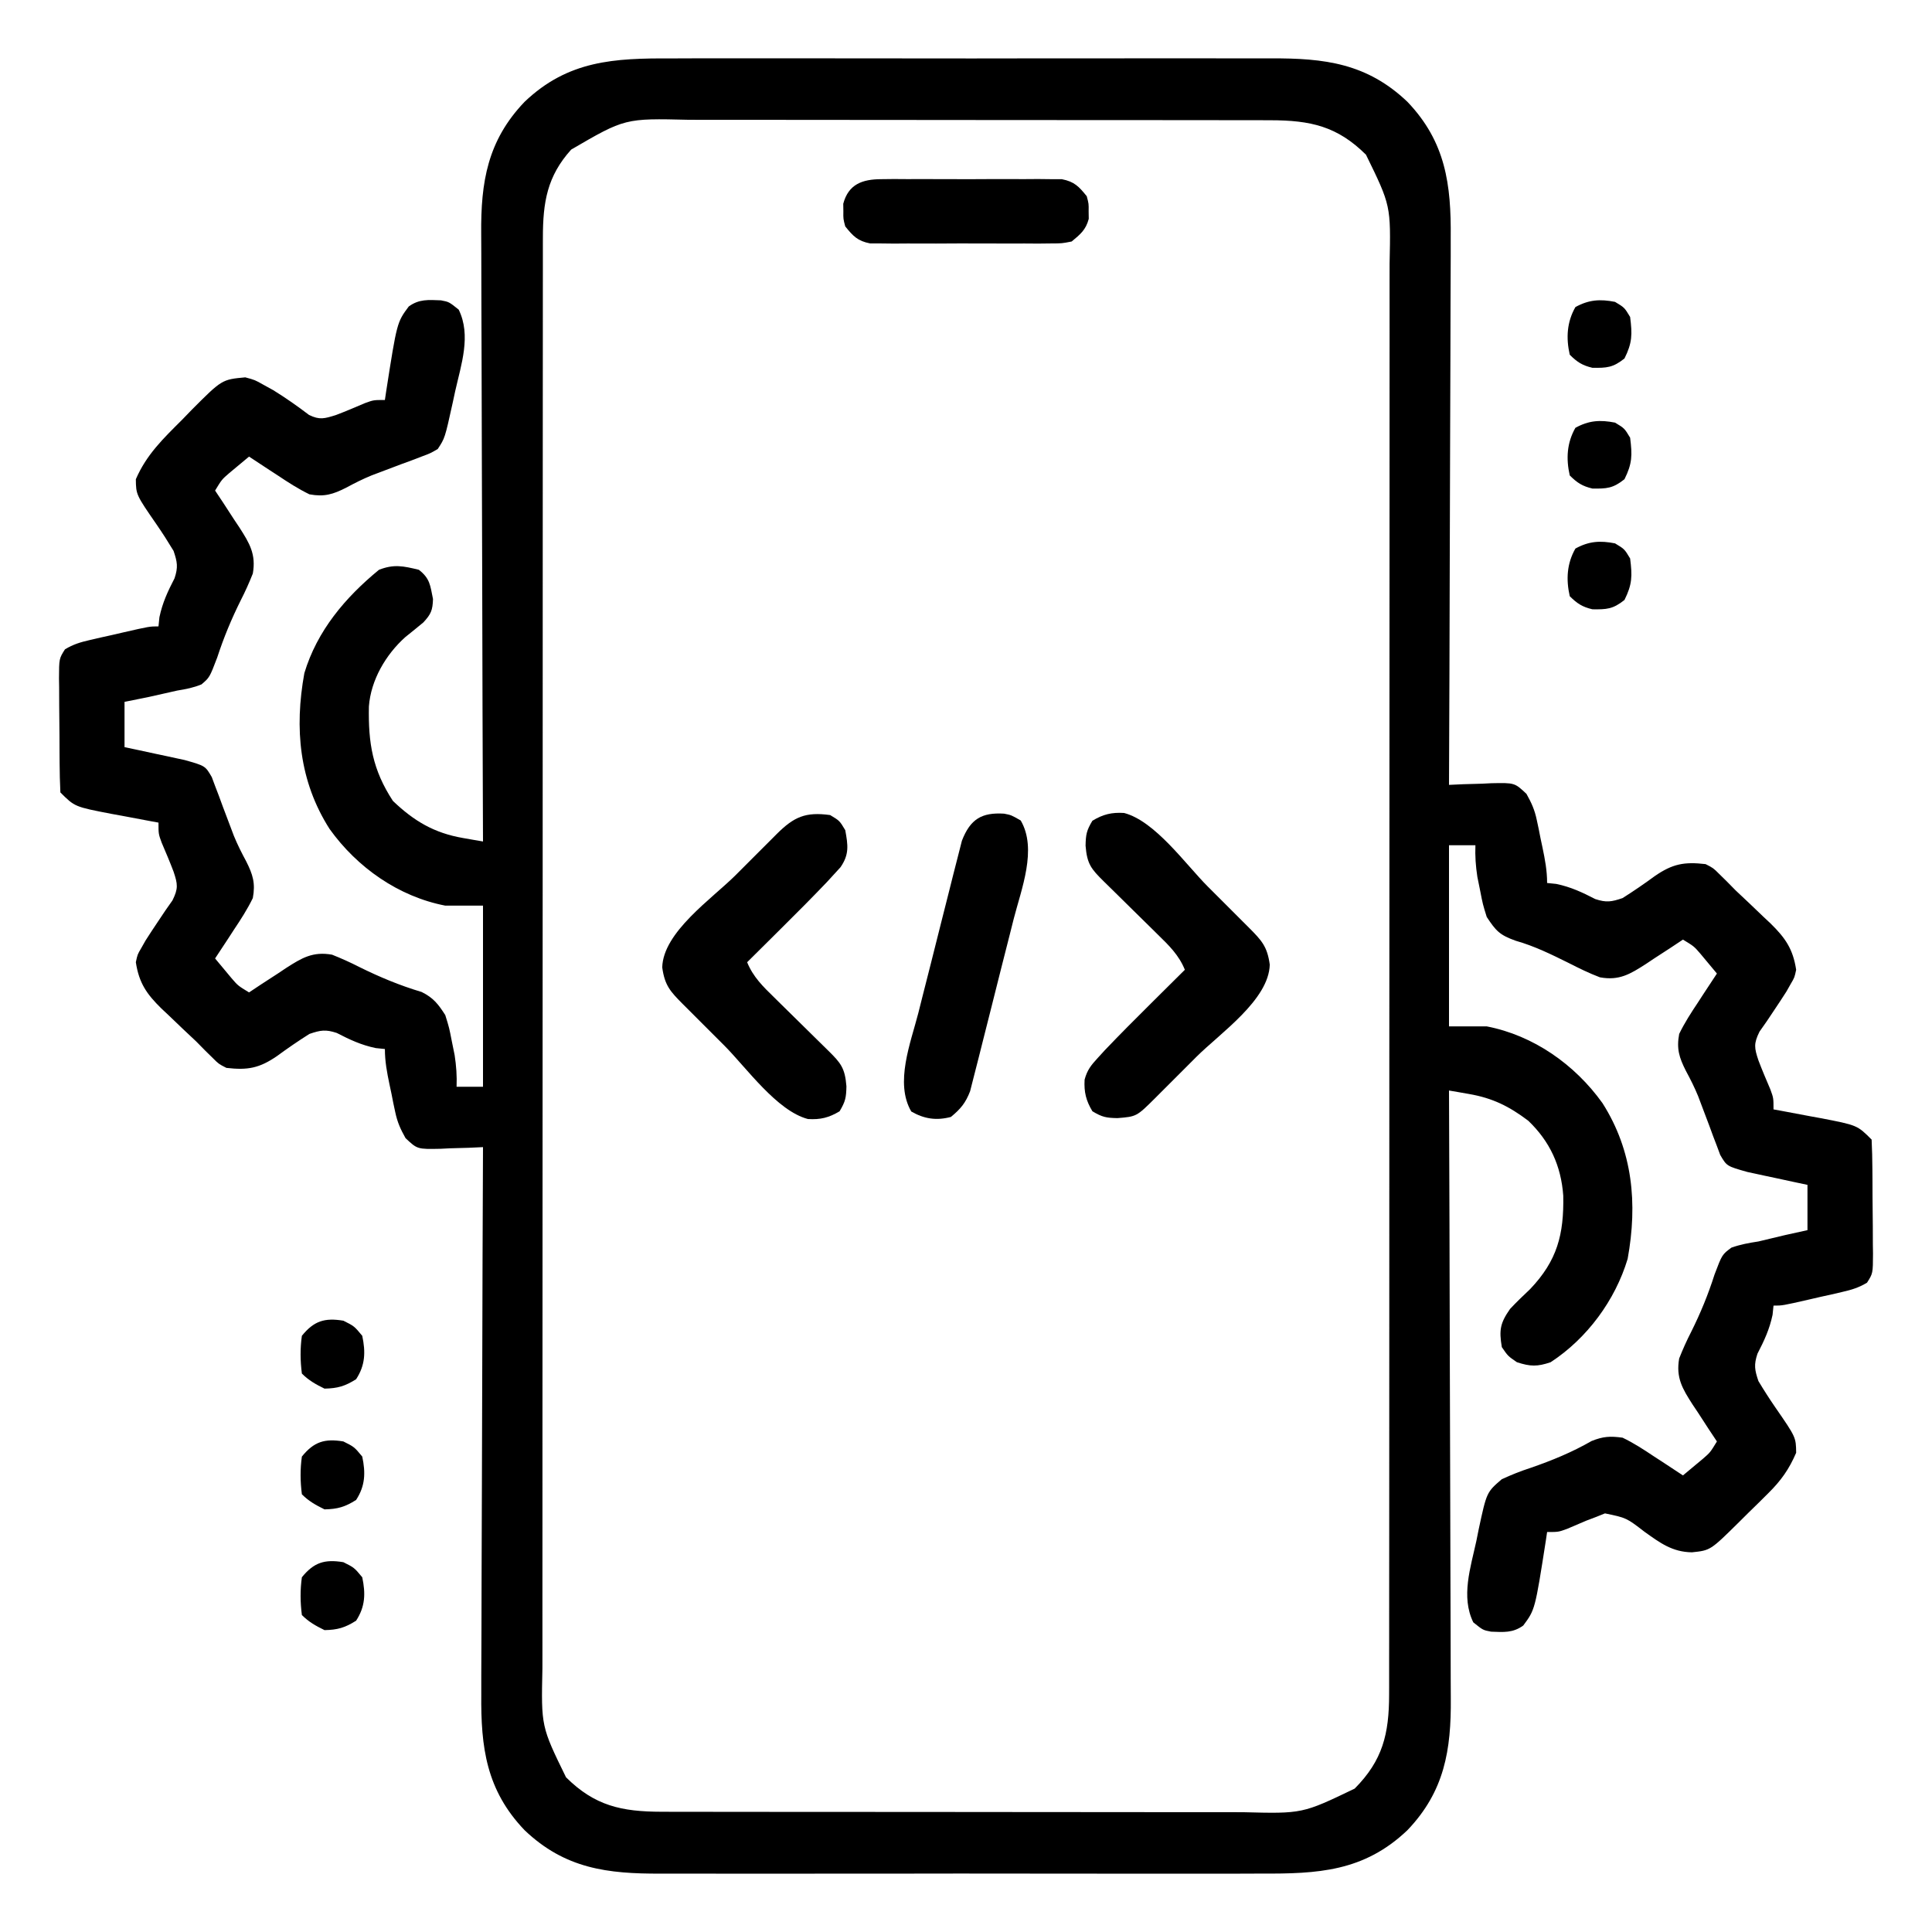
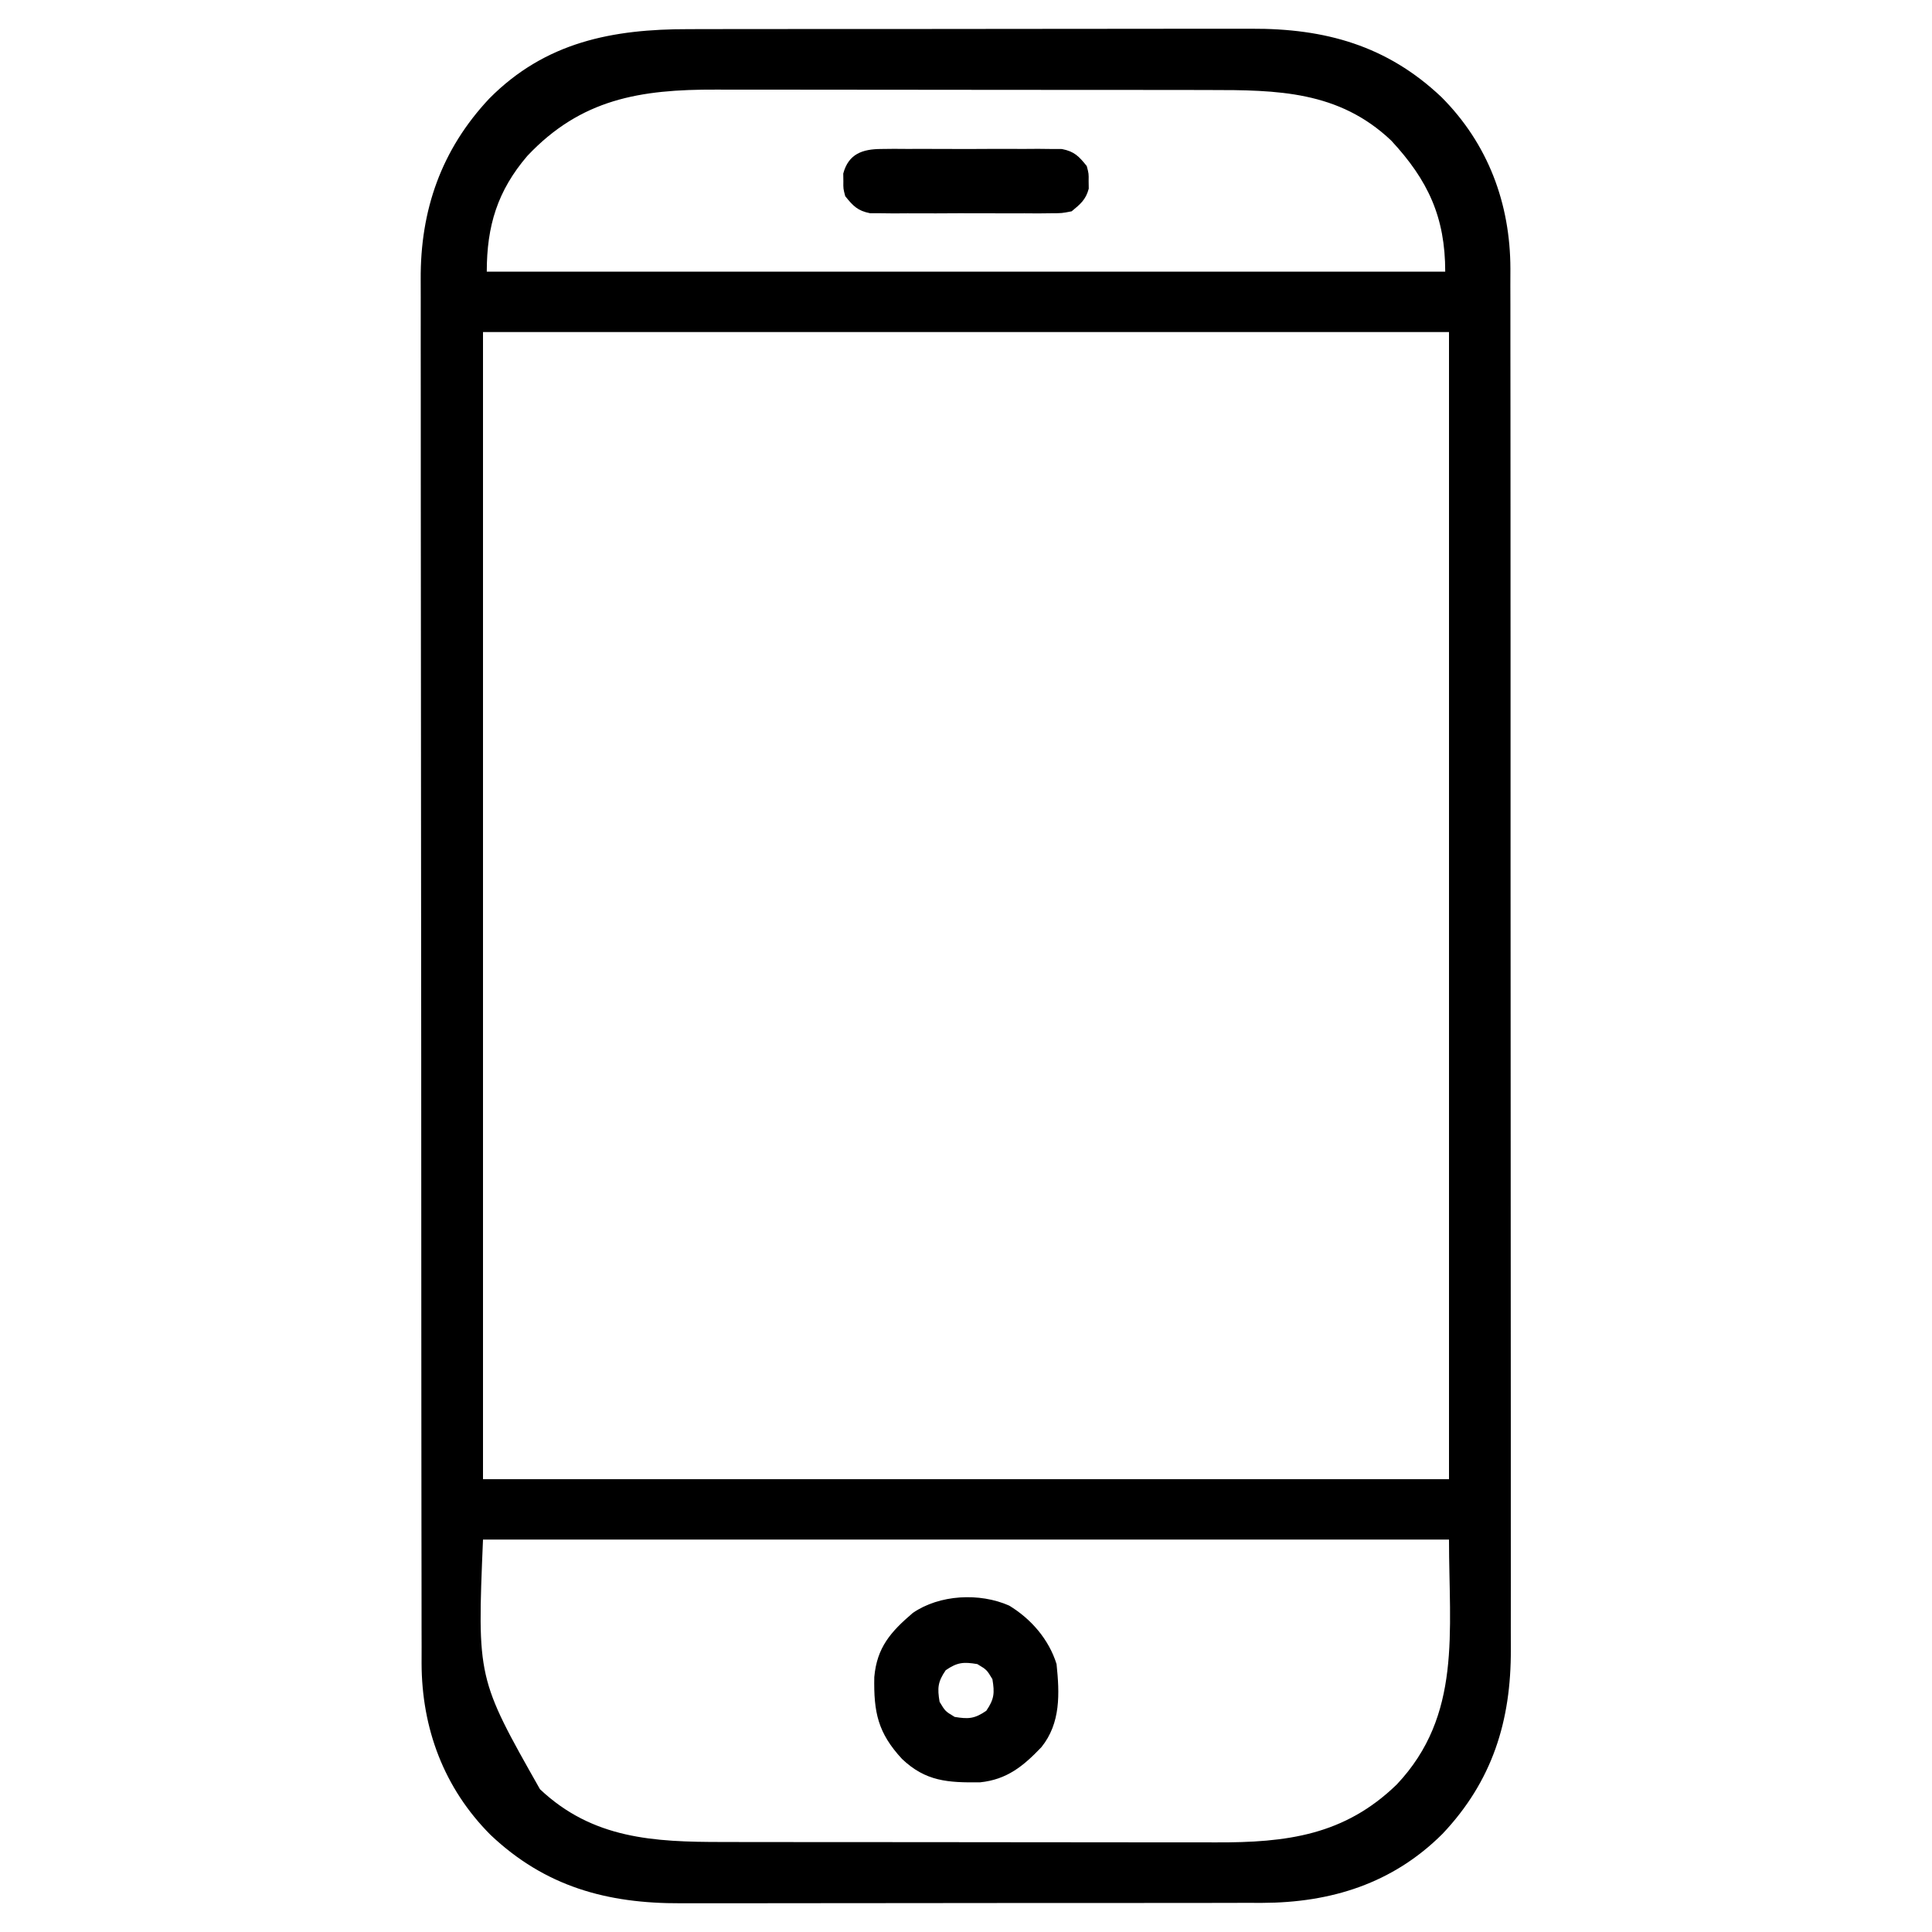
<svg xmlns="http://www.w3.org/2000/svg" version="1.1" width="512" height="512">
-   <path d="M0 0 C1.895 -0.005 3.79 -0.013 5.685 -0.021 C10.805 -0.039 15.925 -0.032 21.045 -0.02 C26.418 -0.01 31.791 -0.019 37.165 -0.025 C46.186 -0.033 55.207 -0.023 64.229 -0.004 C74.639 0.018 85.049 0.011 95.46 -0.011 C104.419 -0.029 113.378 -0.032 122.337 -0.021 C127.679 -0.015 133.021 -0.014 138.362 -0.028 C143.386 -0.039 148.409 -0.031 153.432 -0.008 C155.269 -0.003 157.106 -0.004 158.943 -0.013 C173.121 -0.075 184.391 1.278 195.117 11.518 C205.238 22.12 206.713 33.417 206.571 47.546 C206.57 49.133 206.571 50.721 206.573 52.309 C206.574 56.587 206.551 60.865 206.523 65.143 C206.498 69.626 206.495 74.109 206.491 78.592 C206.478 87.067 206.445 95.542 206.405 104.016 C206.36 113.671 206.339 123.325 206.318 132.979 C206.277 152.825 206.206 172.671 206.117 192.518 C207.37 192.46 208.623 192.402 209.914 192.342 C211.565 192.295 213.216 192.249 214.867 192.205 C216.105 192.142 216.105 192.142 217.367 192.078 C223.52 191.954 223.52 191.954 226.644 194.901 C227.992 197.296 228.83 199.164 229.383 201.838 C229.55 202.62 229.718 203.403 229.891 204.209 C230.048 205.012 230.205 205.815 230.367 206.643 C230.54 207.453 230.713 208.264 230.891 209.1 C231.562 212.323 232.117 215.213 232.117 218.518 C232.922 218.6 233.726 218.683 234.555 218.768 C238.399 219.577 241.401 220.982 244.871 222.775 C247.825 223.751 249.166 223.523 252.117 222.518 C255.057 220.66 257.881 218.725 260.682 216.668 C265.352 213.453 268.449 212.855 274.117 213.518 C276.156 214.557 276.156 214.557 277.742 216.143 C278.387 216.774 279.031 217.406 279.695 218.057 C280.495 218.869 281.294 219.681 282.117 220.518 C283.297 221.632 284.479 222.744 285.664 223.854 C286.942 225.073 288.218 226.295 289.492 227.518 C290.112 228.098 290.731 228.679 291.37 229.278 C295.216 233.057 297.287 236 298.117 241.518 C297.684 243.564 297.684 243.564 296.68 245.268 C296.306 245.929 295.932 246.59 295.547 247.271 C294.471 248.961 293.367 250.633 292.25 252.295 C291.608 253.255 290.966 254.216 290.305 255.205 C289.367 256.541 289.367 256.541 288.41 257.904 C286.838 261.081 287.014 262.203 288.117 265.518 C289.101 268.117 290.186 270.657 291.277 273.213 C292.117 275.518 292.117 275.518 292.117 278.518 C292.697 278.623 293.277 278.729 293.874 278.837 C296.519 279.325 299.162 279.827 301.805 280.33 C302.717 280.496 303.629 280.661 304.568 280.832 C314.309 282.709 314.309 282.709 318.117 286.518 C318.243 289.149 318.306 291.752 318.32 294.385 C318.326 295.175 318.332 295.966 318.338 296.78 C318.347 298.457 318.354 300.133 318.357 301.809 C318.367 304.375 318.398 306.94 318.43 309.506 C318.436 311.132 318.441 312.758 318.445 314.385 C318.458 315.154 318.47 315.922 318.483 316.715 C318.461 321.976 318.461 321.976 316.898 324.439 C314.717 325.76 312.788 326.338 310.301 326.904 C309.372 327.12 308.443 327.336 307.486 327.559 C306.519 327.772 305.551 327.985 304.555 328.205 C303.583 328.43 302.612 328.655 301.611 328.887 C294.478 330.518 294.478 330.518 292.117 330.518 C292.035 331.322 291.952 332.126 291.867 332.955 C291.058 336.8 289.653 339.801 287.859 343.271 C286.883 346.226 287.119 347.562 288.117 350.518 C289.563 352.92 291.028 355.215 292.617 357.518 C298.065 365.41 298.065 365.41 298.117 369.518 C296.254 373.867 294.093 376.911 290.738 380.225 C289.9 381.058 289.061 381.891 288.197 382.75 C287.325 383.601 286.453 384.453 285.555 385.33 C284.679 386.201 283.803 387.072 282.9 387.969 C275.393 395.384 275.393 395.384 270.504 395.896 C265.308 395.832 262.044 393.396 257.93 390.455 C253.131 386.756 253.131 386.756 247.449 385.58 C246.295 386.044 246.295 386.044 245.117 386.518 C243.845 386.999 243.845 386.999 242.547 387.49 C240.838 388.219 239.13 388.948 237.422 389.678 C235.117 390.518 235.117 390.518 232.117 390.518 C231.953 391.626 231.953 391.626 231.785 392.756 C228.92 411.091 228.92 411.091 225.797 415.295 C223.05 417.294 220.578 417.051 217.281 416.928 C215.117 416.518 215.117 416.518 212.555 414.455 C209.233 407.668 211.839 399.936 213.367 392.893 C213.675 391.357 213.675 391.357 213.988 389.791 C216.1 379.963 216.1 379.963 220.117 376.518 C222.694 375.334 225.068 374.387 227.742 373.518 C233.42 371.553 238.676 369.402 243.906 366.4 C246.974 365.176 248.817 365.065 252.117 365.518 C255.08 366.934 257.766 368.694 260.492 370.518 C261.228 370.995 261.964 371.471 262.723 371.963 C264.529 373.136 266.324 374.325 268.117 375.518 C269.246 374.585 270.37 373.646 271.492 372.705 C272.119 372.183 272.745 371.661 273.391 371.123 C275.339 369.435 275.339 369.435 277.117 366.518 C276.395 365.432 275.673 364.347 274.93 363.229 C273.991 361.784 273.054 360.338 272.117 358.893 C271.64 358.18 271.163 357.467 270.672 356.732 C267.986 352.549 266.22 349.635 267.117 344.518 C268.096 342.055 269.103 339.8 270.305 337.455 C272.797 332.461 274.79 327.602 276.492 322.268 C278.498 316.975 278.498 316.975 280.969 315.15 C283.359 314.307 285.61 313.9 288.117 313.518 C290.473 312.964 292.828 312.401 295.18 311.83 C297.158 311.388 299.137 310.949 301.117 310.518 C301.117 306.558 301.117 302.598 301.117 298.518 C299.864 298.252 298.611 297.986 297.32 297.713 C295.669 297.356 294.018 297 292.367 296.643 C291.13 296.382 291.13 296.382 289.867 296.115 C288.668 295.854 288.668 295.854 287.445 295.588 C286.712 295.431 285.979 295.274 285.224 295.112 C279.723 293.56 279.723 293.56 277.992 290.582 C277.559 289.417 277.559 289.417 277.117 288.229 C276.787 287.369 276.457 286.509 276.117 285.623 C275.787 284.722 275.457 283.821 275.117 282.893 C274.454 281.128 273.787 279.365 273.117 277.604 C272.63 276.313 272.63 276.313 272.133 274.997 C271.172 272.651 270.072 270.473 268.867 268.244 C267.117 264.774 266.385 262.455 267.117 258.518 C268.551 255.563 270.293 252.869 272.117 250.143 C272.594 249.407 273.071 248.67 273.562 247.912 C274.735 246.106 275.925 244.311 277.117 242.518 C276.184 241.389 275.246 240.265 274.305 239.143 C273.783 238.516 273.261 237.89 272.723 237.244 C271.035 235.295 271.035 235.295 268.117 233.518 C267.032 234.239 265.946 234.961 264.828 235.705 C263.383 236.643 261.938 237.581 260.492 238.518 C259.779 238.995 259.066 239.471 258.332 239.963 C254.149 242.65 251.227 244.457 246.117 243.518 C243.245 242.434 240.537 241.099 237.805 239.705 C233.197 237.425 228.769 235.237 223.805 233.83 C219.551 232.316 218.561 231.231 216.117 227.518 C215.07 224.143 215.07 224.143 214.367 220.518 C214.125 219.321 213.882 218.125 213.633 216.893 C213.194 214.021 213.008 211.412 213.117 208.518 C210.807 208.518 208.497 208.518 206.117 208.518 C206.117 224.358 206.117 240.198 206.117 256.518 C209.417 256.518 212.717 256.518 216.117 256.518 C228.511 258.916 239.465 266.626 246.773 276.83 C254.838 289.481 256.124 303.478 253.461 318.127 C250.153 329.133 242.69 339.225 233.055 345.518 C229.509 346.725 227.67 346.676 224.117 345.518 C221.742 343.893 221.742 343.893 220.117 341.518 C219.364 337 219.661 335.169 222.305 331.393 C224.012 329.565 225.802 327.867 227.617 326.143 C234.803 318.597 236.59 311.678 236.398 301.393 C235.825 293.488 232.871 287.021 227.117 281.518 C222.055 277.703 217.685 275.521 211.424 274.437 C210.431 274.263 209.438 274.089 208.415 273.909 C207.657 273.78 206.898 273.651 206.117 273.518 C206.121 274.414 206.125 275.311 206.128 276.236 C206.217 298.087 206.283 319.939 206.324 341.79 C206.345 352.358 206.373 362.925 206.419 373.492 C206.459 382.706 206.485 391.919 206.494 401.133 C206.499 406.009 206.511 410.884 206.54 415.76 C206.567 420.356 206.576 424.951 206.57 429.547 C206.571 431.227 206.579 432.908 206.594 434.588 C206.714 448.298 204.923 459.245 195.117 469.518 C183.578 480.533 171.338 481.108 156.234 481.035 C154.339 481.041 152.444 481.048 150.549 481.056 C145.429 481.075 140.31 481.068 135.19 481.055 C129.817 481.045 124.443 481.054 119.07 481.06 C110.048 481.068 101.027 481.058 92.006 481.039 C81.595 481.017 71.185 481.024 60.775 481.046 C51.815 481.065 42.856 481.067 33.897 481.057 C28.555 481.05 23.214 481.049 17.872 481.063 C12.849 481.074 7.825 481.066 2.802 481.043 C0.965 481.038 -0.872 481.039 -2.709 481.048 C-16.887 481.11 -28.157 479.757 -38.883 469.518 C-49.004 458.916 -50.479 447.618 -50.337 433.49 C-50.336 431.902 -50.336 430.314 -50.339 428.726 C-50.34 424.448 -50.316 420.17 -50.288 415.892 C-50.263 411.409 -50.261 406.926 -50.256 402.443 C-50.244 393.968 -50.211 385.493 -50.171 377.019 C-50.126 367.365 -50.104 357.71 -50.084 348.056 C-50.042 328.21 -49.972 308.364 -49.883 288.518 C-51.136 288.576 -52.389 288.634 -53.68 288.693 C-55.331 288.74 -56.982 288.786 -58.633 288.83 C-59.458 288.872 -60.283 288.914 -61.133 288.957 C-67.286 289.081 -67.286 289.081 -70.41 286.134 C-71.758 283.739 -72.595 281.871 -73.148 279.197 C-73.316 278.415 -73.484 277.632 -73.656 276.826 C-73.814 276.023 -73.971 275.22 -74.133 274.393 C-74.392 273.176 -74.392 273.176 -74.656 271.936 C-75.328 268.712 -75.883 265.822 -75.883 262.518 C-76.687 262.435 -77.492 262.353 -78.32 262.268 C-82.165 261.458 -85.167 260.054 -88.637 258.26 C-91.59 257.284 -92.931 257.512 -95.883 258.518 C-98.822 260.375 -101.647 262.31 -104.447 264.367 C-109.118 267.582 -112.215 268.18 -117.883 267.518 C-119.922 266.479 -119.922 266.479 -121.508 264.893 C-122.152 264.261 -122.797 263.629 -123.461 262.979 C-124.26 262.166 -125.059 261.354 -125.883 260.518 C-127.062 259.403 -128.245 258.291 -129.43 257.182 C-130.707 255.962 -131.983 254.74 -133.258 253.518 C-133.877 252.937 -134.497 252.356 -135.135 251.757 C-138.982 247.978 -141.053 245.035 -141.883 239.518 C-141.449 237.471 -141.449 237.471 -140.445 235.768 C-140.071 235.106 -139.698 234.445 -139.312 233.764 C-138.237 232.074 -137.133 230.402 -136.016 228.74 C-135.053 227.3 -135.053 227.3 -134.07 225.83 C-133.133 224.494 -133.133 224.494 -132.176 223.131 C-130.604 219.954 -130.78 218.832 -131.883 215.518 C-132.866 212.918 -133.952 210.378 -135.043 207.822 C-135.883 205.518 -135.883 205.518 -135.883 202.518 C-136.462 202.412 -137.042 202.307 -137.639 202.198 C-140.285 201.711 -142.928 201.208 -145.57 200.705 C-146.482 200.539 -147.394 200.374 -148.334 200.203 C-158.075 198.326 -158.075 198.326 -161.883 194.518 C-162.009 191.886 -162.071 189.283 -162.086 186.65 C-162.092 185.86 -162.097 185.069 -162.103 184.255 C-162.113 182.579 -162.119 180.902 -162.123 179.226 C-162.133 176.66 -162.164 174.095 -162.195 171.529 C-162.202 169.903 -162.207 168.277 -162.211 166.65 C-162.223 165.882 -162.236 165.113 -162.248 164.321 C-162.226 159.059 -162.226 159.059 -160.663 156.596 C-158.483 155.275 -156.554 154.697 -154.066 154.131 C-153.138 153.915 -152.209 153.699 -151.252 153.477 C-150.285 153.263 -149.317 153.05 -148.32 152.83 C-147.349 152.605 -146.378 152.38 -145.377 152.148 C-138.244 150.518 -138.244 150.518 -135.883 150.518 C-135.759 149.311 -135.759 149.311 -135.633 148.08 C-134.823 144.235 -133.419 141.234 -131.625 137.764 C-130.649 134.809 -130.885 133.473 -131.883 130.518 C-133.329 128.115 -134.794 125.82 -136.383 123.518 C-141.83 115.625 -141.83 115.625 -141.883 111.518 C-139.058 104.977 -134.611 100.731 -129.633 95.768 C-128.799 94.905 -127.965 94.043 -127.105 93.154 C-119.069 85.092 -119.069 85.092 -112.883 84.518 C-110.328 85.205 -110.328 85.205 -108.008 86.518 C-106.737 87.218 -106.737 87.218 -105.441 87.932 C-102.173 89.958 -99.047 92.148 -95.988 94.479 C-93.165 95.872 -91.856 95.439 -88.883 94.518 C-86.284 93.534 -83.743 92.449 -81.188 91.357 C-78.883 90.518 -78.883 90.518 -75.883 90.518 C-75.773 89.779 -75.664 89.04 -75.551 88.279 C-72.685 69.944 -72.685 69.944 -69.562 65.74 C-66.816 63.741 -64.344 63.984 -61.047 64.107 C-58.883 64.518 -58.883 64.518 -56.32 66.58 C-52.968 73.431 -55.665 81.121 -57.258 88.205 C-57.48 89.237 -57.701 90.269 -57.93 91.332 C-59.982 100.634 -59.982 100.634 -61.883 103.518 C-63.819 104.643 -63.819 104.643 -66.172 105.518 C-67.462 106.013 -67.462 106.013 -68.777 106.518 C-69.678 106.848 -70.579 107.178 -71.508 107.518 C-73.272 108.181 -75.035 108.847 -76.797 109.518 C-77.657 109.842 -78.517 110.167 -79.403 110.502 C-81.75 111.463 -83.928 112.563 -86.156 113.768 C-89.627 115.518 -91.945 116.25 -95.883 115.518 C-98.837 114.084 -101.531 112.342 -104.258 110.518 C-104.994 110.041 -105.73 109.564 -106.488 109.072 C-108.294 107.899 -110.09 106.71 -111.883 105.518 C-113.012 106.45 -114.136 107.389 -115.258 108.33 C-115.884 108.852 -116.511 109.374 -117.156 109.912 C-119.105 111.6 -119.105 111.6 -120.883 114.518 C-120.161 115.603 -119.439 116.688 -118.695 117.807 C-117.757 119.251 -116.82 120.697 -115.883 122.143 C-115.406 122.855 -114.929 123.568 -114.438 124.303 C-111.751 128.486 -109.985 131.4 -110.883 136.518 C-111.862 138.98 -112.869 141.235 -114.07 143.58 C-116.556 148.572 -118.582 153.452 -120.32 158.768 C-122.334 164.047 -122.334 164.047 -124.477 165.885 C-126.625 166.768 -128.585 167.146 -130.883 167.518 C-133.383 168.08 -135.883 168.643 -138.383 169.205 C-140.548 169.649 -142.715 170.088 -144.883 170.518 C-144.883 174.478 -144.883 178.438 -144.883 182.518 C-143.63 182.783 -142.377 183.049 -141.086 183.322 C-139.435 183.679 -137.784 184.036 -136.133 184.393 C-135.308 184.567 -134.483 184.741 -133.633 184.92 C-132.834 185.094 -132.034 185.268 -131.211 185.447 C-130.478 185.604 -129.745 185.761 -128.989 185.923 C-123.489 187.475 -123.489 187.475 -121.758 190.454 C-121.469 191.23 -121.18 192.007 -120.883 192.807 C-120.388 194.096 -120.388 194.096 -119.883 195.412 C-119.553 196.313 -119.223 197.214 -118.883 198.143 C-118.22 199.907 -117.553 201.67 -116.883 203.432 C-116.558 204.292 -116.233 205.152 -115.898 206.038 C-114.937 208.384 -113.838 210.563 -112.633 212.791 C-110.883 216.261 -110.15 218.58 -110.883 222.518 C-112.317 225.472 -114.058 228.166 -115.883 230.893 C-116.598 231.997 -116.598 231.997 -117.328 233.123 C-118.501 234.929 -119.69 236.724 -120.883 238.518 C-119.95 239.647 -119.011 240.771 -118.07 241.893 C-117.548 242.519 -117.026 243.146 -116.488 243.791 C-114.801 245.74 -114.801 245.74 -111.883 247.518 C-110.797 246.796 -109.712 246.074 -108.594 245.33 C-107.149 244.392 -105.704 243.454 -104.258 242.518 C-103.189 241.802 -103.189 241.802 -102.098 241.072 C-97.915 238.386 -94.999 236.616 -89.883 237.518 C-87.38 238.518 -85.081 239.546 -82.695 240.768 C-77.279 243.443 -71.959 245.67 -66.152 247.4 C-63.051 248.927 -61.745 250.614 -59.883 253.518 C-58.836 256.893 -58.836 256.893 -58.133 260.518 C-57.89 261.714 -57.648 262.91 -57.398 264.143 C-56.96 267.014 -56.773 269.623 -56.883 272.518 C-54.573 272.518 -52.263 272.518 -49.883 272.518 C-49.883 256.678 -49.883 240.838 -49.883 224.518 C-53.183 224.518 -56.483 224.518 -59.883 224.518 C-72.276 222.119 -83.231 214.409 -90.539 204.205 C-98.604 191.555 -99.89 177.557 -97.227 162.908 C-93.85 151.671 -86.386 142.853 -77.445 135.518 C-73.487 133.973 -71.02 134.517 -66.883 135.518 C-63.942 137.815 -63.869 139.585 -63.133 143.268 C-63.231 146.23 -63.647 147.264 -65.688 149.463 C-67.272 150.781 -68.872 152.081 -70.484 153.365 C-75.661 158.01 -79.604 164.752 -80.121 171.74 C-80.309 181.473 -79.153 188.516 -73.758 196.768 C-68.172 202.11 -62.827 205.276 -55.19 206.599 C-54.197 206.773 -53.204 206.946 -52.181 207.126 C-51.422 207.255 -50.664 207.384 -49.883 207.518 C-49.886 206.621 -49.89 205.724 -49.894 204.8 C-49.982 182.948 -50.049 161.097 -50.09 139.245 C-50.111 128.677 -50.139 118.11 -50.185 107.543 C-50.225 98.329 -50.25 89.116 -50.259 79.902 C-50.264 75.026 -50.277 70.151 -50.306 65.275 C-50.333 60.679 -50.341 56.084 -50.335 51.488 C-50.336 49.808 -50.344 48.127 -50.36 46.447 C-50.479 32.738 -48.689 21.79 -38.883 11.518 C-27.344 0.502 -15.104 -0.073 0 0 Z M-26.512 24.158 C-32.883 31.221 -34.006 38.085 -34.011 47.478 C-34.013 48.157 -34.015 48.837 -34.017 49.537 C-34.021 51.813 -34.019 54.088 -34.017 56.364 C-34.018 58.013 -34.021 59.661 -34.023 61.31 C-34.03 65.84 -34.029 70.37 -34.028 74.899 C-34.028 79.785 -34.034 84.67 -34.038 89.556 C-34.047 99.127 -34.049 108.699 -34.05 118.27 C-34.05 126.05 -34.052 133.83 -34.056 141.609 C-34.064 163.663 -34.069 185.717 -34.068 207.771 C-34.068 208.96 -34.068 210.149 -34.068 211.374 C-34.068 212.565 -34.068 213.755 -34.068 214.982 C-34.068 234.278 -34.077 253.574 -34.091 272.87 C-34.106 292.681 -34.113 312.491 -34.112 332.302 C-34.111 343.425 -34.114 354.548 -34.125 365.671 C-34.134 375.141 -34.136 384.611 -34.129 394.081 C-34.126 398.912 -34.126 403.744 -34.135 408.575 C-34.143 413 -34.141 417.424 -34.132 421.849 C-34.131 423.448 -34.133 425.047 -34.138 426.646 C-34.471 442.041 -34.471 442.041 -27.883 455.518 C-20.272 463.074 -13.178 464.637 -2.54 464.651 C-1.823 464.654 -1.105 464.656 -0.366 464.658 C2.027 464.664 4.419 464.664 6.812 464.663 C8.532 464.666 10.252 464.669 11.973 464.673 C16.638 464.682 21.303 464.684 25.969 464.685 C28.886 464.686 31.803 464.688 34.72 464.69 C44.904 464.7 55.087 464.704 65.271 464.703 C74.752 464.702 84.234 464.713 93.716 464.729 C101.865 464.742 110.015 464.747 118.165 464.746 C123.028 464.746 127.891 464.749 132.755 464.76 C137.33 464.769 141.906 464.769 146.482 464.762 C148.157 464.761 149.832 464.763 151.507 464.769 C167.272 465.176 167.272 465.176 181.117 458.518 C188.549 451.033 190.24 444.035 190.246 433.557 C190.248 432.538 190.248 432.538 190.251 431.498 C190.256 429.222 190.253 426.947 190.251 424.671 C190.253 423.022 190.255 421.374 190.258 419.725 C190.264 415.195 190.264 410.666 190.263 406.136 C190.262 401.25 190.268 396.365 190.273 391.479 C190.281 381.908 190.284 372.336 190.284 362.765 C190.285 354.985 190.287 347.206 190.29 339.426 C190.299 317.372 190.303 295.318 190.303 273.264 C190.303 272.075 190.303 270.886 190.302 269.661 C190.302 267.875 190.302 267.875 190.302 266.053 C190.302 246.757 190.312 227.461 190.326 208.165 C190.34 188.354 190.347 168.544 190.346 148.734 C190.346 137.61 190.348 126.487 190.359 115.364 C190.368 105.894 190.37 96.424 190.364 86.954 C190.36 82.123 190.36 77.291 190.369 72.46 C190.377 68.035 190.376 63.611 190.367 59.186 C190.365 57.587 190.367 55.988 190.373 54.389 C190.705 38.994 190.705 38.994 184.117 25.518 C176.506 17.961 169.412 16.398 158.775 16.384 C157.698 16.38 157.698 16.38 156.6 16.377 C154.208 16.371 151.815 16.371 149.423 16.372 C147.702 16.369 145.982 16.366 144.262 16.362 C139.596 16.353 134.931 16.351 130.266 16.35 C127.349 16.35 124.431 16.347 121.514 16.345 C111.331 16.336 101.147 16.331 90.964 16.332 C81.482 16.333 72 16.322 62.519 16.307 C54.369 16.293 46.219 16.288 38.07 16.289 C33.206 16.289 28.343 16.286 23.48 16.276 C18.904 16.266 14.328 16.266 9.752 16.273 C8.077 16.274 6.402 16.272 4.727 16.266 C-12.264 15.858 -12.264 15.858 -26.512 24.158 Z " fill="#000000" transform="translate(177.8828,15.48242)" />
-   <path d="M0 0 C8.244 2.173 16.25 13.551 22.187 19.508 C24.057 21.383 25.932 23.253 27.808 25.123 C28.999 26.314 30.19 27.506 31.38 28.699 C31.94 29.257 32.501 29.815 33.078 30.391 C36.462 33.796 37.939 35.368 38.603 40.179 C38.382 49.524 25.442 58.367 19.149 64.638 C17.274 66.508 15.404 68.384 13.534 70.259 C12.343 71.45 11.151 72.641 9.958 73.832 C9.4 74.392 8.842 74.952 8.266 75.53 C3.309 80.457 3.309 80.457 -1.772 80.867 C-4.727 80.808 -5.788 80.62 -8.397 79.054 C-10.091 76.23 -10.65 73.975 -10.467 70.672 C-9.775 68.099 -8.771 66.875 -6.975 64.914 C-6.025 63.875 -6.025 63.875 -5.056 62.815 C-1.089 58.661 2.959 54.595 7.04 50.554 C7.915 49.684 8.79 48.814 9.691 47.917 C11.826 45.794 13.963 43.673 16.103 41.554 C14.525 37.664 11.867 35.077 8.911 32.203 C8.406 31.703 7.901 31.202 7.38 30.687 C5.772 29.096 4.156 27.512 2.54 25.929 C0.921 24.338 -0.696 22.745 -2.31 21.15 C-3.314 20.159 -4.32 19.17 -5.329 18.185 C-8.729 14.833 -9.817 13.55 -10.21 8.679 C-10.151 5.725 -9.963 4.664 -8.397 2.054 C-5.565 0.355 -3.312 -0.206 0 0 Z " fill="#000000" transform="translate(297.8972,215.4458)" />
-   <path d="M0 0 C2.5 1.5 2.5 1.5 4 4 C4.733 7.996 5.092 10.414 2.751 13.813 C1.923 14.718 1.923 14.718 1.078 15.641 C0.445 16.333 -0.189 17.026 -0.841 17.739 C-4.808 21.893 -8.856 25.959 -12.938 30 C-13.812 30.87 -14.687 31.74 -15.588 32.637 C-17.723 34.76 -19.86 36.881 -22 39 C-20.422 42.89 -17.764 45.477 -14.809 48.352 C-14.303 48.852 -13.798 49.352 -13.277 49.867 C-11.669 51.458 -10.054 53.042 -8.438 54.625 C-6.819 56.216 -5.201 57.809 -3.587 59.404 C-2.584 60.395 -1.578 61.384 -0.569 62.369 C2.832 65.721 3.92 67.004 4.312 71.875 C4.253 74.83 4.066 75.891 2.5 78.5 C-0.332 80.199 -2.585 80.76 -5.897 80.554 C-14.141 78.381 -22.147 67.004 -28.084 61.046 C-29.954 59.171 -31.829 57.301 -33.705 55.432 C-34.896 54.24 -36.087 53.048 -37.277 51.855 C-37.838 51.297 -38.398 50.739 -38.975 50.164 C-42.36 46.759 -43.836 45.186 -44.5 40.375 C-44.279 31.03 -31.34 22.188 -25.046 15.916 C-23.171 14.046 -21.301 12.171 -19.432 10.295 C-18.24 9.104 -17.048 7.913 -15.855 6.723 C-15.297 6.162 -14.739 5.602 -14.164 5.025 C-9.576 0.465 -6.545 -0.893 0 0 Z " fill="#000000" transform="translate(220,216)" />
-   <path d="M0 0 C1.906 0.371 1.906 0.371 4.406 1.809 C8.841 9.385 4.564 20.022 2.547 27.891 C2.197 29.281 1.848 30.671 1.499 32.061 C0.77 34.958 0.033 37.853 -0.71 40.747 C-1.659 44.449 -2.586 48.157 -3.507 51.866 C-4.221 54.732 -4.948 57.594 -5.679 60.455 C-6.026 61.821 -6.369 63.188 -6.708 64.556 C-7.182 66.466 -7.676 68.372 -8.171 70.277 C-8.446 71.36 -8.722 72.443 -9.005 73.559 C-10.216 76.686 -11.522 78.252 -14.094 80.371 C-17.938 81.392 -21.176 80.899 -24.594 78.934 C-29.029 71.357 -24.751 60.72 -22.734 52.852 C-22.385 51.462 -22.036 50.072 -21.687 48.681 C-20.958 45.784 -20.22 42.889 -19.478 39.995 C-18.528 36.293 -17.601 32.585 -16.681 28.876 C-15.967 26.011 -15.239 23.149 -14.508 20.288 C-14.161 18.922 -13.818 17.554 -13.48 16.186 C-13.006 14.276 -12.511 12.371 -12.017 10.466 C-11.741 9.382 -11.466 8.299 -11.182 7.183 C-8.949 1.413 -5.906 -0.364 0 0 Z " fill="#000000" transform="translate(266.0938,215.6289)" />
-   <path d="M0 0 C1.108 -0.013 2.216 -0.025 3.357 -0.038 C4.549 -0.03 5.741 -0.022 6.969 -0.014 C8.197 -0.017 9.424 -0.021 10.689 -0.025 C13.285 -0.028 15.881 -0.021 18.477 -0.004 C22.454 0.017 26.429 -0.004 30.406 -0.029 C32.927 -0.027 35.448 -0.022 37.969 -0.014 C39.16 -0.022 40.352 -0.03 41.58 -0.038 C43.242 -0.019 43.242 -0.019 44.938 0 C45.911 0.003 46.885 0.006 47.889 0.01 C51.19 0.66 52.385 1.933 54.469 4.518 C55 6.518 55 6.518 54.969 8.518 C54.984 9.508 54.984 9.508 55 10.518 C54.225 13.437 52.78 14.611 50.469 16.518 C47.889 17.026 47.889 17.026 44.938 17.035 C43.83 17.048 42.722 17.06 41.58 17.073 C40.388 17.065 39.197 17.057 37.969 17.049 C36.127 17.055 36.127 17.055 34.248 17.06 C31.652 17.063 29.057 17.056 26.461 17.039 C22.484 17.018 18.508 17.039 14.531 17.064 C12.01 17.062 9.49 17.057 6.969 17.049 C5.777 17.057 4.585 17.065 3.357 17.073 C1.695 17.054 1.695 17.054 0 17.035 C-0.974 17.032 -1.948 17.029 -2.951 17.026 C-6.253 16.376 -7.447 15.102 -9.531 12.518 C-10.062 10.518 -10.062 10.518 -10.031 8.518 C-10.047 7.528 -10.047 7.528 -10.062 6.518 C-8.677 1.3 -4.957 0.016 0 0 Z " fill="#000000" transform="translate(233.5312,47.48242)" />
-   <path d="M0 0 C2.875 1.438 2.875 1.438 5 4 C5.912 8.321 5.801 11.768 3.375 15.5 C0.431 17.359 -1.513 17.929 -5 18 C-7.327 16.862 -9.168 15.832 -11 14 C-11.431 10.618 -11.473 7.378 -11 4 C-7.813 0.063 -4.963 -0.827 0 0 Z " fill="#000000" transform="translate(91,414)" />
-   <path d="M0 0 C2.875 1.438 2.875 1.438 5 4 C5.912 8.321 5.801 11.768 3.375 15.5 C0.431 17.359 -1.513 17.929 -5 18 C-7.327 16.862 -9.168 15.832 -11 14 C-11.431 10.618 -11.473 7.378 -11 4 C-7.813 0.063 -4.963 -0.827 0 0 Z " fill="#000000" transform="translate(91,382)" />
-   <path d="M0 0 C2.875 1.438 2.875 1.438 5 4 C5.912 8.321 5.801 11.768 3.375 15.5 C0.431 17.359 -1.513 17.929 -5 18 C-7.327 16.862 -9.168 15.832 -11 14 C-11.431 10.618 -11.473 7.378 -11 4 C-7.813 0.063 -4.963 -0.827 0 0 Z " fill="#000000" transform="translate(91,350)" />
-   <path d="M0 0 C2.5 1.5 2.5 1.5 4 4 C4.587 8.619 4.573 10.853 2.5 15 C-0.542 17.433 -2.217 17.528 -6 17.469 C-8.667 16.844 -10.061 15.935 -12 14 C-13.008 9.562 -12.76 5.33 -10.5 1.375 C-6.944 -0.581 -3.966 -0.78 0 0 Z " fill="#000000" transform="translate(428,144)" />
-   <path d="M0 0 C2.5 1.5 2.5 1.5 4 4 C4.587 8.619 4.573 10.853 2.5 15 C-0.542 17.433 -2.217 17.528 -6 17.469 C-8.667 16.844 -10.061 15.935 -12 14 C-13.008 9.562 -12.76 5.33 -10.5 1.375 C-6.944 -0.581 -3.966 -0.78 0 0 Z " fill="#000000" transform="translate(428,112)" />
-   <path d="M0 0 C2.5 1.5 2.5 1.5 4 4 C4.587 8.619 4.573 10.853 2.5 15 C-0.542 17.433 -2.217 17.528 -6 17.469 C-8.667 16.844 -10.061 15.935 -12 14 C-13.008 9.562 -12.76 5.33 -10.5 1.375 C-6.944 -0.581 -3.966 -0.78 0 0 Z " fill="#000000" transform="translate(428,80)" />
+   <path d="M0 0 C1.775 -0.004 3.55 -0.01 5.325 -0.015 C10.127 -0.029 14.928 -0.029 19.73 -0.027 C23.748 -0.026 27.766 -0.031 31.784 -0.036 C41.27 -0.047 50.755 -0.047 60.24 -0.041 C70.003 -0.035 79.766 -0.047 89.529 -0.069 C97.931 -0.086 106.333 -0.092 114.735 -0.089 C119.744 -0.087 124.753 -0.09 129.762 -0.104 C134.476 -0.116 139.19 -0.114 143.904 -0.101 C145.626 -0.099 147.348 -0.102 149.07 -0.11 C168.633 -0.197 185.007 4.331 199.45 17.995 C211.839 30.403 217.702 46.253 217.734 63.485 C217.73 64.99 217.726 66.495 217.722 68 C217.725 69.611 217.729 71.222 217.734 72.833 C217.744 77.25 217.742 81.667 217.738 86.084 C217.735 90.851 217.744 95.619 217.752 100.387 C217.765 109.724 217.766 119.06 217.764 128.397 C217.762 135.988 217.764 143.579 217.768 151.17 C217.769 152.25 217.769 153.331 217.77 154.444 C217.771 156.64 217.772 158.835 217.774 161.03 C217.785 181.618 217.782 202.205 217.776 222.792 C217.771 241.618 217.782 260.443 217.801 279.268 C217.821 298.605 217.829 317.942 217.825 337.279 C217.823 348.132 217.826 358.986 217.84 369.839 C217.852 379.08 217.853 388.32 217.841 397.561 C217.835 402.273 217.834 406.986 217.846 411.698 C217.857 416.017 217.854 420.336 217.84 424.656 C217.837 426.213 217.84 427.77 217.848 429.327 C217.939 448.349 212.937 464.314 199.741 478.263 C186.522 491.462 170.125 496.512 151.925 496.557 C150.258 496.555 148.591 496.552 146.923 496.549 C145.148 496.554 143.373 496.559 141.599 496.565 C136.797 496.578 131.995 496.579 127.193 496.576 C123.175 496.575 119.157 496.58 115.139 496.585 C105.654 496.596 96.168 496.596 86.683 496.59 C76.92 496.584 67.158 496.597 57.395 496.618 C48.993 496.636 40.591 496.642 32.189 496.638 C27.179 496.636 22.17 496.639 17.161 496.653 C12.447 496.666 7.733 496.664 3.019 496.651 C1.297 496.648 -0.425 496.651 -2.147 496.659 C-21.709 496.747 -38.083 492.218 -52.527 478.554 C-64.924 466.137 -70.776 450.285 -70.815 433.043 C-70.812 431.535 -70.809 430.026 -70.806 428.518 C-70.809 426.904 -70.814 425.289 -70.819 423.675 C-70.832 419.248 -70.831 414.822 -70.829 410.396 C-70.829 405.618 -70.84 400.84 -70.849 396.062 C-70.866 386.705 -70.871 377.348 -70.872 367.99 C-70.873 360.382 -70.878 352.774 -70.884 345.166 C-70.901 323.587 -70.911 302.008 -70.909 280.429 C-70.909 279.266 -70.909 278.103 -70.909 276.905 C-70.909 275.74 -70.909 274.576 -70.909 273.376 C-70.908 254.51 -70.927 235.643 -70.955 216.777 C-70.984 197.396 -70.998 178.015 -70.996 158.633 C-70.995 147.756 -71.001 136.879 -71.022 126.001 C-71.041 116.739 -71.045 107.478 -71.031 98.216 C-71.025 93.493 -71.025 88.77 -71.042 84.048 C-71.058 79.718 -71.055 75.388 -71.038 71.059 C-71.034 69.499 -71.038 67.939 -71.049 66.379 C-71.173 47.951 -65.584 31.927 -52.868 18.387 C-38.001 3.381 -20.177 -0.033 0 0 Z M-42.788 33.587 C-50.71 42.85 -53.538 52.149 -53.538 64.275 C30.282 64.275 114.102 64.275 200.462 64.275 C200.462 49.809 195.907 40.042 186.149 29.525 C172.244 16.335 155.913 16.122 137.845 16.129 C136.288 16.126 134.732 16.123 133.175 16.119 C128.972 16.11 124.77 16.108 120.567 16.107 C117.935 16.107 115.302 16.105 112.67 16.102 C103.467 16.093 94.265 16.089 85.062 16.089 C76.514 16.09 67.966 16.079 59.419 16.064 C52.054 16.05 44.689 16.045 37.323 16.046 C32.936 16.046 28.549 16.043 24.162 16.033 C20.032 16.023 15.903 16.023 11.773 16.03 C10.268 16.031 8.762 16.029 7.257 16.023 C-12.911 15.946 -28.553 18.499 -42.788 33.587 Z M-54.538 80.275 C-54.538 180.595 -54.538 280.915 -54.538 384.275 C29.942 384.275 114.422 384.275 201.462 384.275 C201.462 283.955 201.462 183.635 201.462 80.275 C116.982 80.275 32.502 80.275 -54.538 80.275 Z M-54.538 400.275 C-56.075 437.047 -56.075 437.047 -39.437 466.439 C-25.477 479.609 -9.292 480.427 8.965 480.42 C10.521 480.423 12.078 480.426 13.634 480.43 C17.841 480.439 22.048 480.441 26.255 480.442 C28.889 480.443 31.524 480.445 34.158 480.447 C43.368 480.457 52.577 480.461 61.786 480.46 C70.341 480.459 78.896 480.47 87.451 480.486 C94.821 480.499 102.19 480.504 109.559 480.504 C113.95 480.503 118.34 480.506 122.731 480.517 C126.865 480.526 130.998 480.526 135.132 480.519 C136.639 480.518 138.146 480.52 139.653 480.527 C158.459 480.598 173.751 478.647 187.626 465.173 C204.919 446.844 201.462 424.784 201.462 400.275 C116.982 400.275 32.502 400.275 -54.538 400.275 Z " fill="#000000" transform="translate(182.5383,7.725342)" />
+   <path d="M0 0 C5.825 3.52 10.545 8.99 12.562 15.5 C13.368 23.336 13.687 31.119 8.562 37.5 C3.758 42.545 -0.599 46.106 -7.707 46.836 C-16.223 46.93 -22.113 46.618 -28.402 40.629 C-34.784 33.725 -35.918 28.298 -35.742 18.945 C-35.047 11.083 -31.39 6.95 -25.535 1.945 C-18.471 -2.922 -7.844 -3.476 0 0 Z M-16.812 17.125 C-18.925 20.212 -19.049 21.828 -18.438 25.5 C-16.938 28 -16.938 28 -14.438 29.5 C-10.766 30.112 -9.149 29.987 -6.062 27.875 C-3.95 24.788 -3.826 23.172 -4.438 19.5 C-5.938 17 -5.938 17 -8.438 15.5 C-12.109 14.888 -13.726 15.013 -16.812 17.125 Z " fill="#000000" transform="translate(267.4375,425.5)" />
+   <path d="M0 0 C1.108 -0.013 2.216 -0.025 3.357 -0.038 C4.549 -0.03 5.741 -0.022 6.969 -0.014 C8.197 -0.017 9.424 -0.021 10.689 -0.025 C13.285 -0.028 15.881 -0.021 18.477 -0.004 C22.454 0.017 26.429 -0.004 30.406 -0.029 C32.927 -0.027 35.448 -0.022 37.969 -0.014 C39.16 -0.022 40.352 -0.03 41.58 -0.038 C43.242 -0.019 43.242 -0.019 44.938 0 C45.911 0.003 46.885 0.006 47.889 0.01 C51.19 0.66 52.385 1.933 54.469 4.518 C55 6.518 55 6.518 54.969 8.518 C54.984 9.508 54.984 9.508 55 10.518 C54.225 13.437 52.78 14.611 50.469 16.518 C47.889 17.026 47.889 17.026 44.938 17.035 C43.83 17.048 42.722 17.06 41.58 17.073 C40.388 17.065 39.197 17.057 37.969 17.049 C36.127 17.055 36.127 17.055 34.248 17.06 C31.652 17.063 29.057 17.056 26.461 17.039 C22.484 17.018 18.508 17.039 14.531 17.064 C12.01 17.062 9.49 17.057 6.969 17.049 C5.777 17.057 4.585 17.065 3.357 17.073 C1.695 17.054 1.695 17.054 0 17.035 C-0.974 17.032 -1.948 17.029 -2.951 17.026 C-6.253 16.376 -7.447 15.102 -9.531 12.518 C-10.062 10.518 -10.062 10.518 -10.031 8.518 C-10.047 7.528 -10.047 7.528 -10.062 6.518 C-8.677 1.3 -4.957 0.016 0 0 Z " fill="#000000" transform="translate(233.5312,39.48242)" />
</svg>
